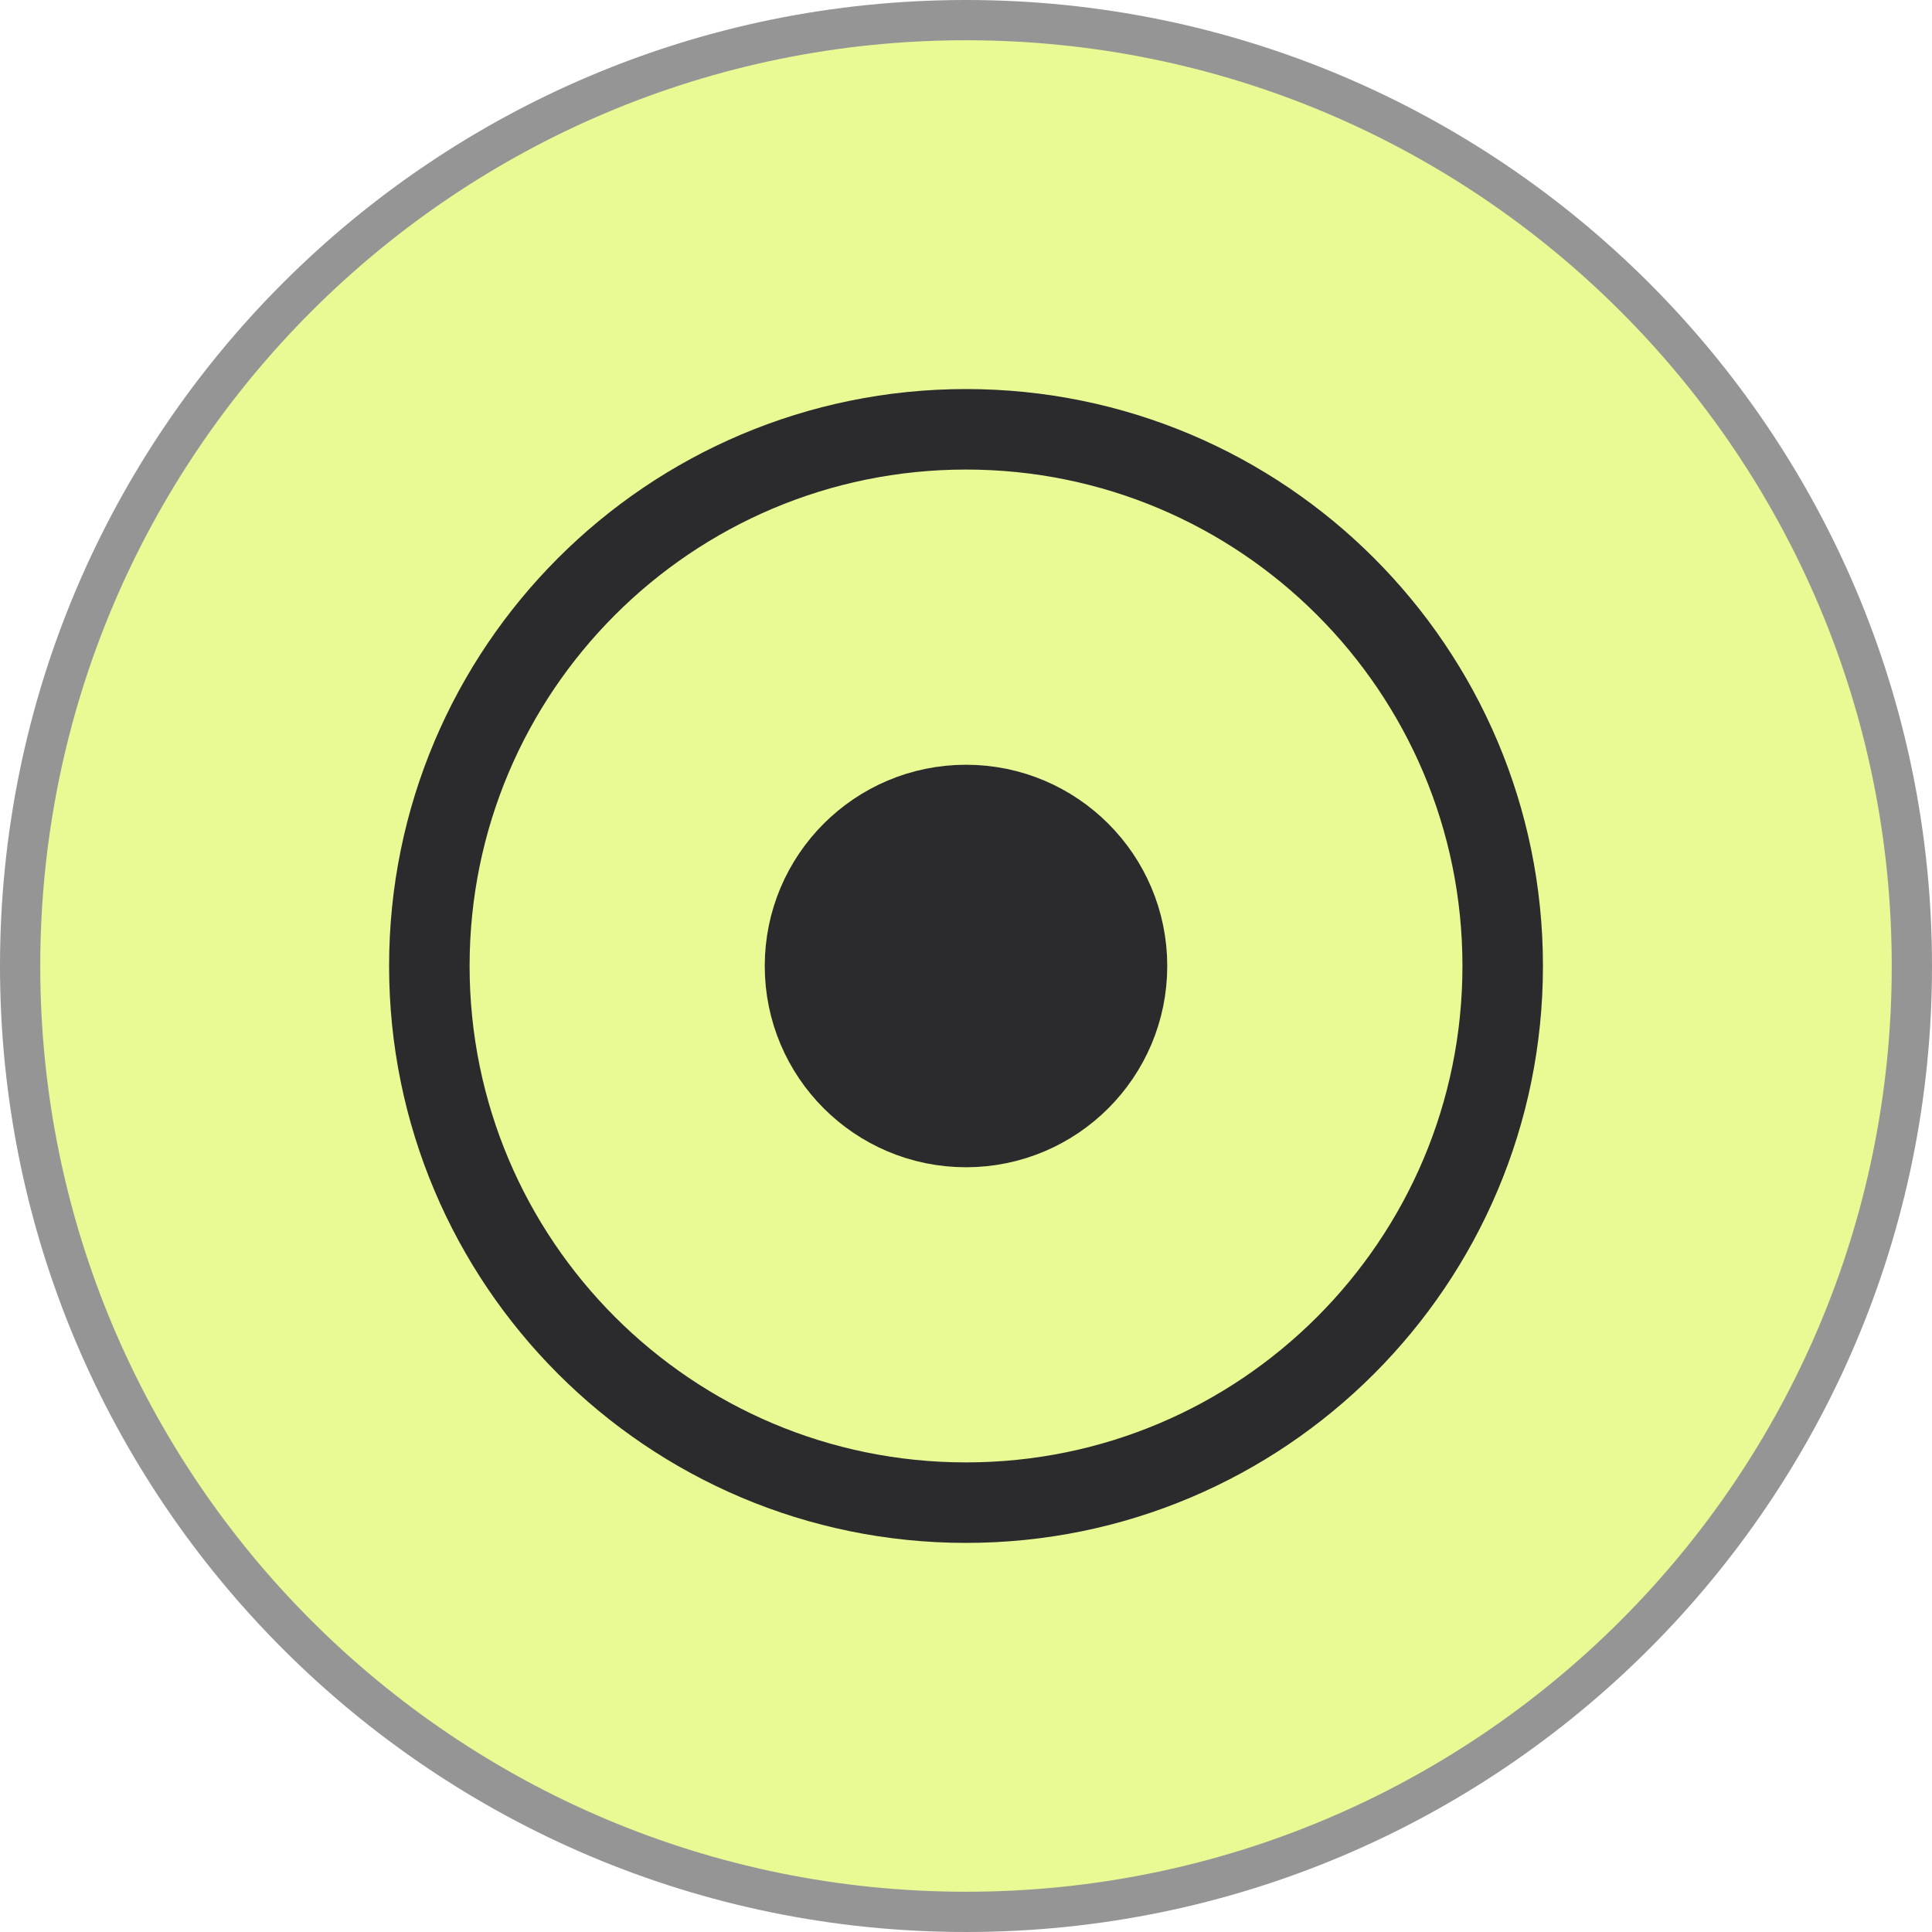
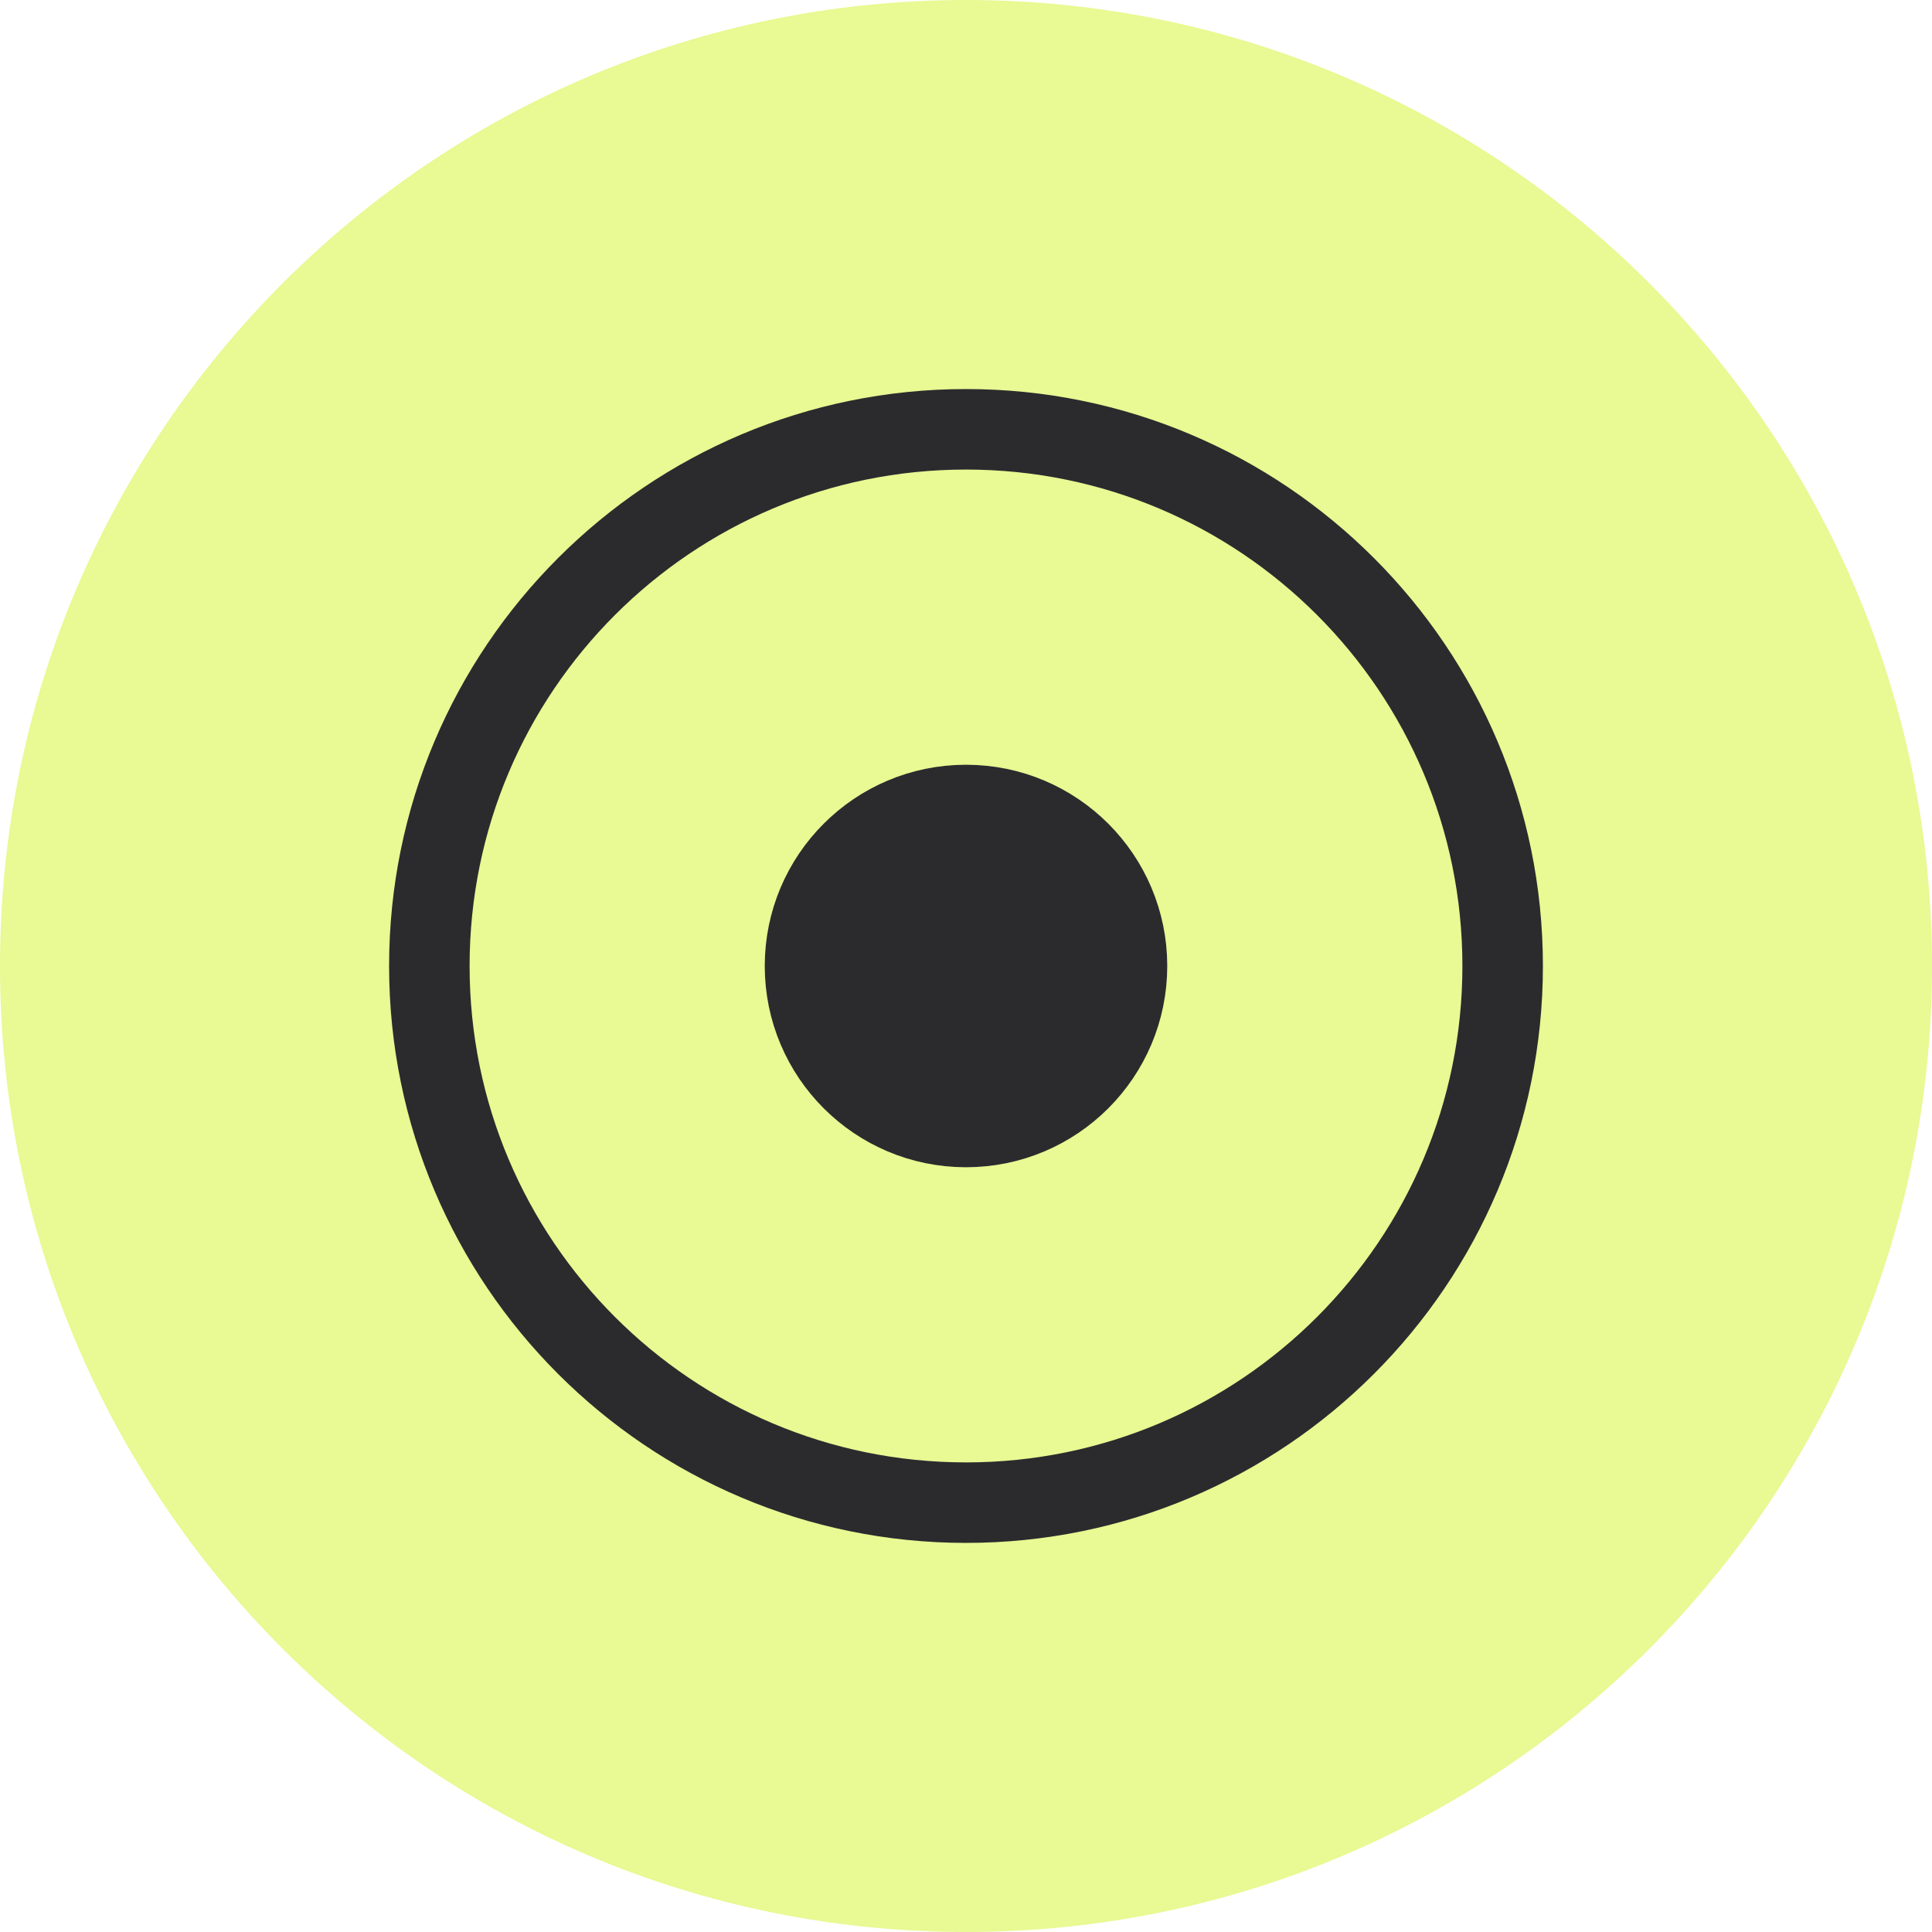
<svg xmlns="http://www.w3.org/2000/svg" width="48" height="48" viewBox="0 0 48 48" fill="none">
-   <rect x="0.5" y="0.5" width="47" height="47" rx="23.5" fill="#E9F993" />
+   <rect width="48" height="48" rx="24" fill="#E9F993" />
  <path d="M24 28C26.209 28 28 26.209 28 24C28 21.791 26.209 20 24 20C21.791 20 20 21.791 20 24C20 26.209 21.791 28 24 28Z" fill="#2B2B2E" stroke="#2B2B2E" stroke-width="2" stroke-linecap="round" stroke-linejoin="round" />
-   <path d="M24 37.333C31.364 37.333 37.334 31.363 37.334 23.999C37.334 16.636 31.364 10.666 24 10.666C16.637 10.666 10.667 16.636 10.667 23.999C10.667 31.363 16.637 37.333 24 37.333Z" stroke="#2B2B2E" stroke-width="2" stroke-linecap="round" stroke-linejoin="round" />
-   <rect x="0.5" y="0.5" width="47" height="47" rx="23.5" stroke="#959596" />
+   <path d="M24 37.333C31.364 37.333 37.333 31.363 37.333 23.999C37.333 16.636 31.364 10.666 24 10.666C16.636 10.666 10.667 16.636 10.667 23.999C10.667 31.363 16.636 37.333 24 37.333Z" stroke="#2B2B2E" stroke-width="2" stroke-linecap="round" stroke-linejoin="round" />
</svg>
